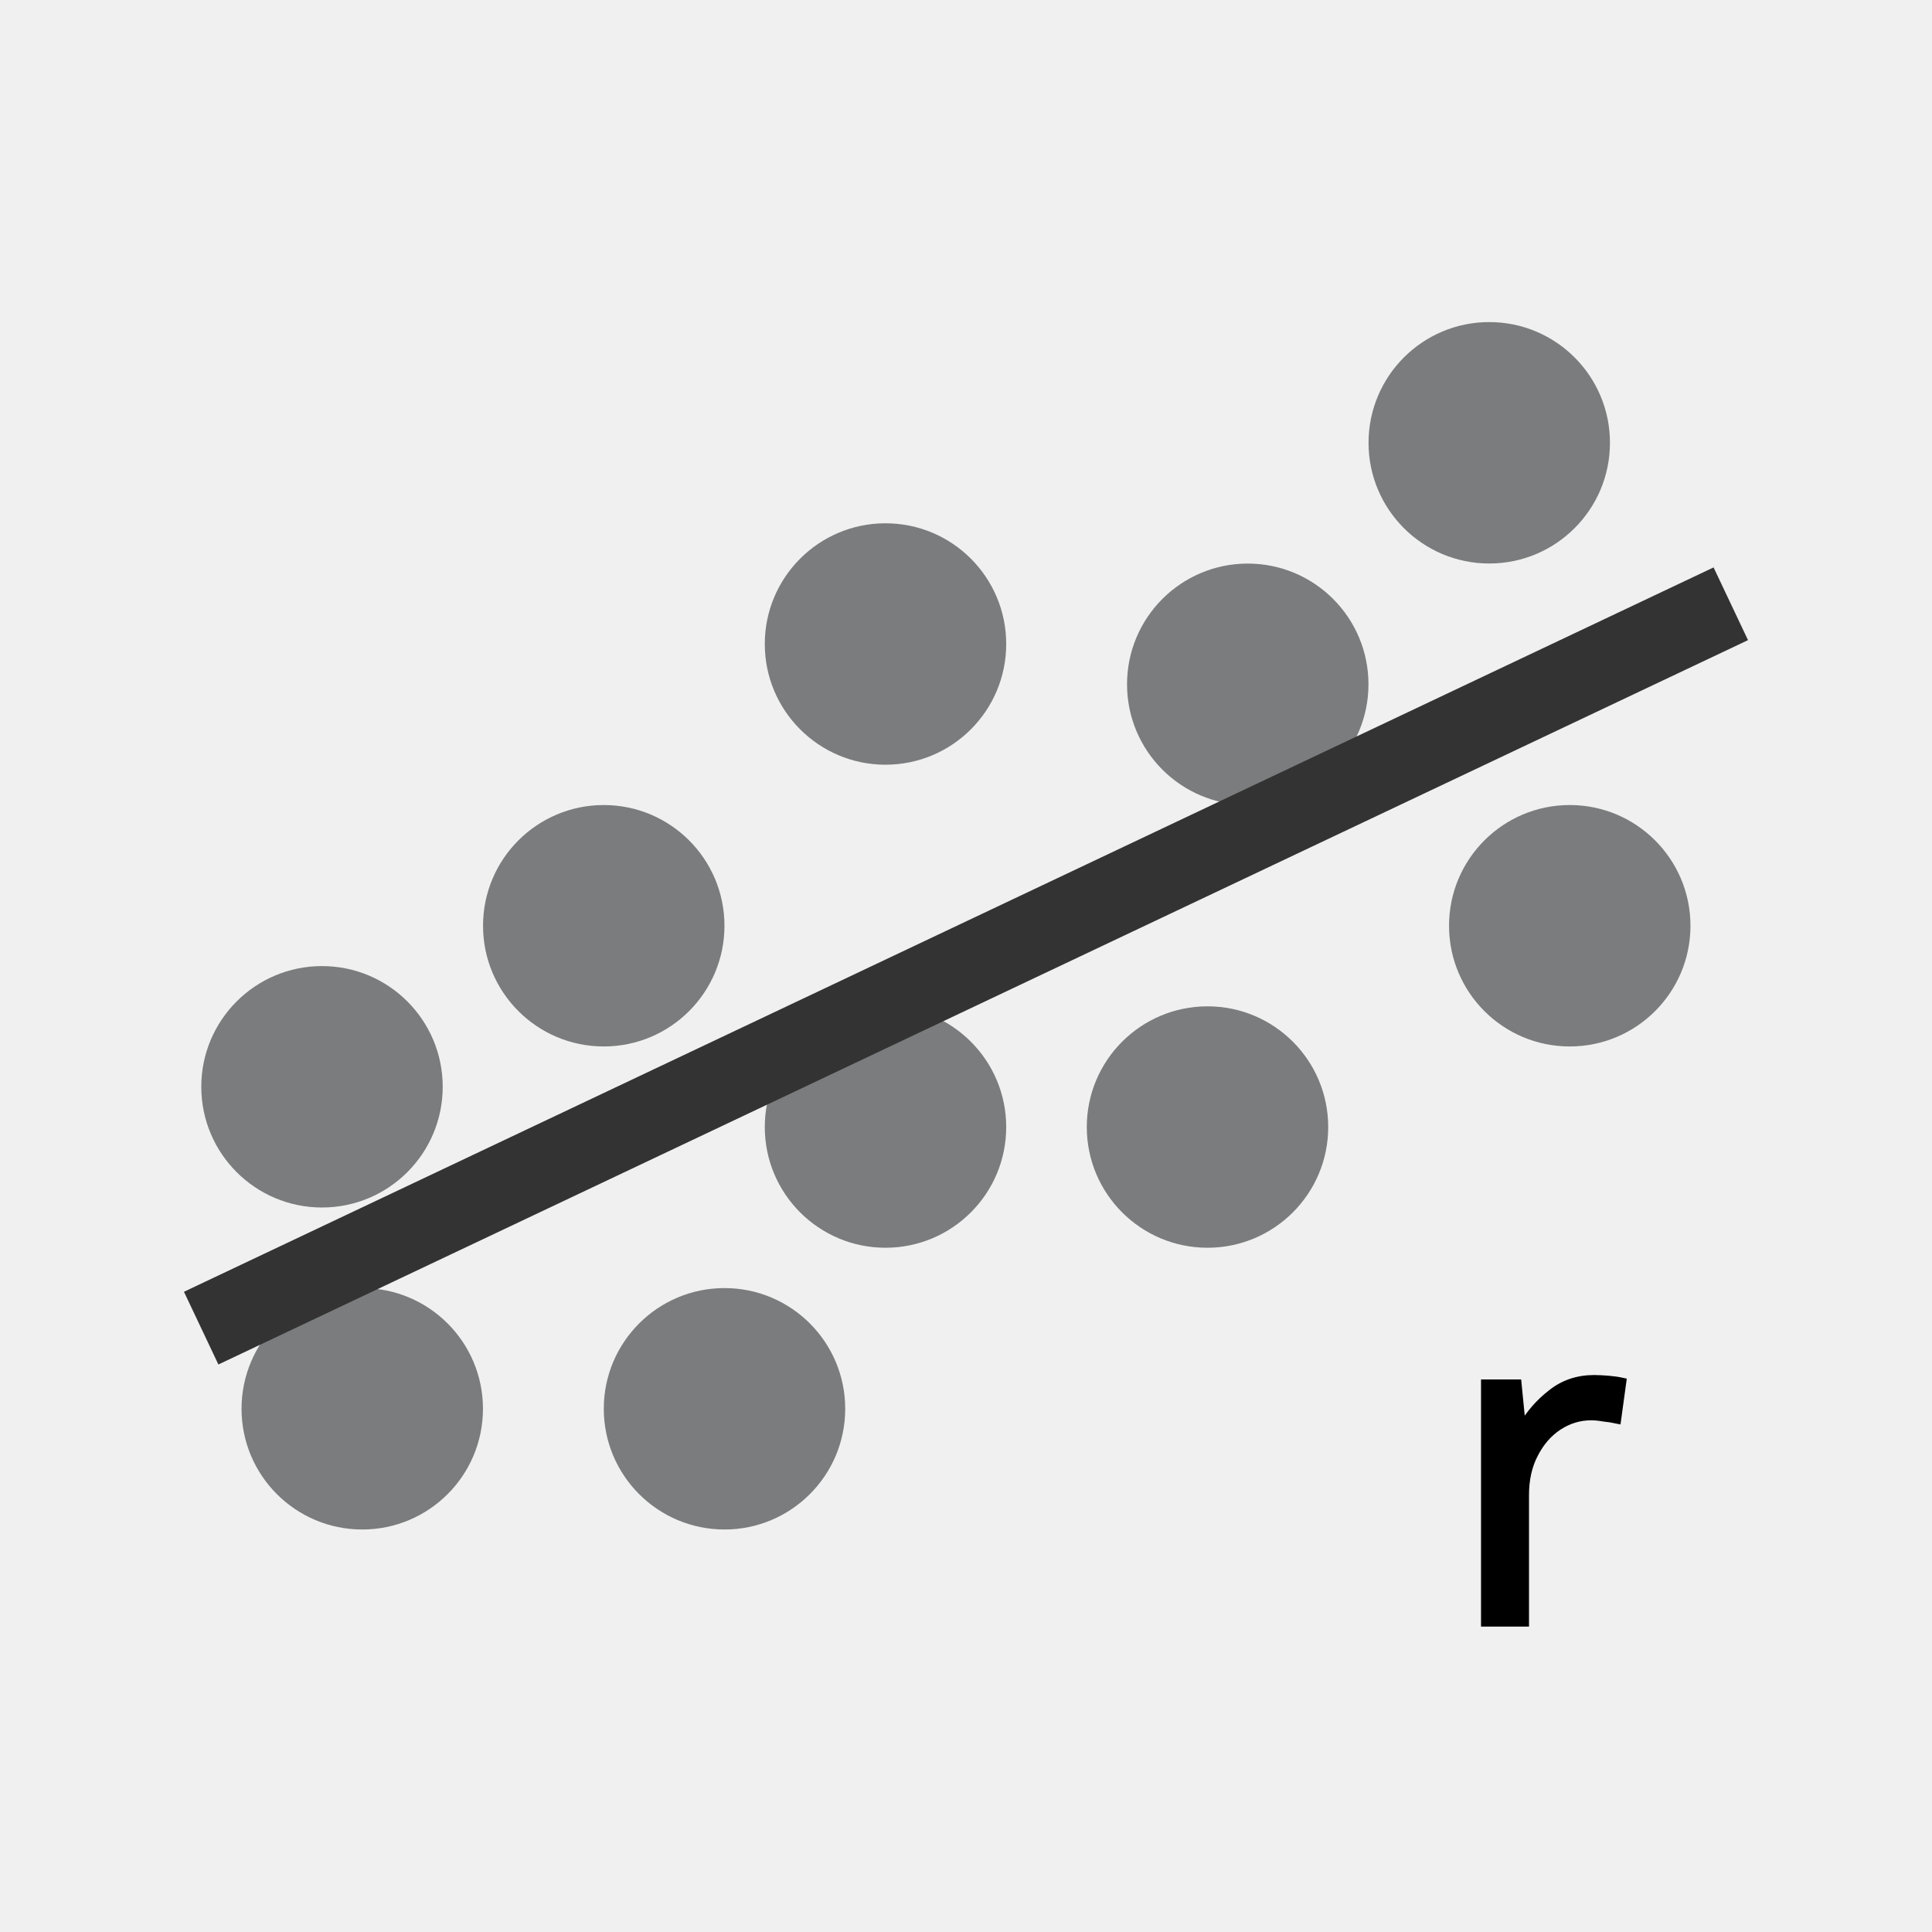
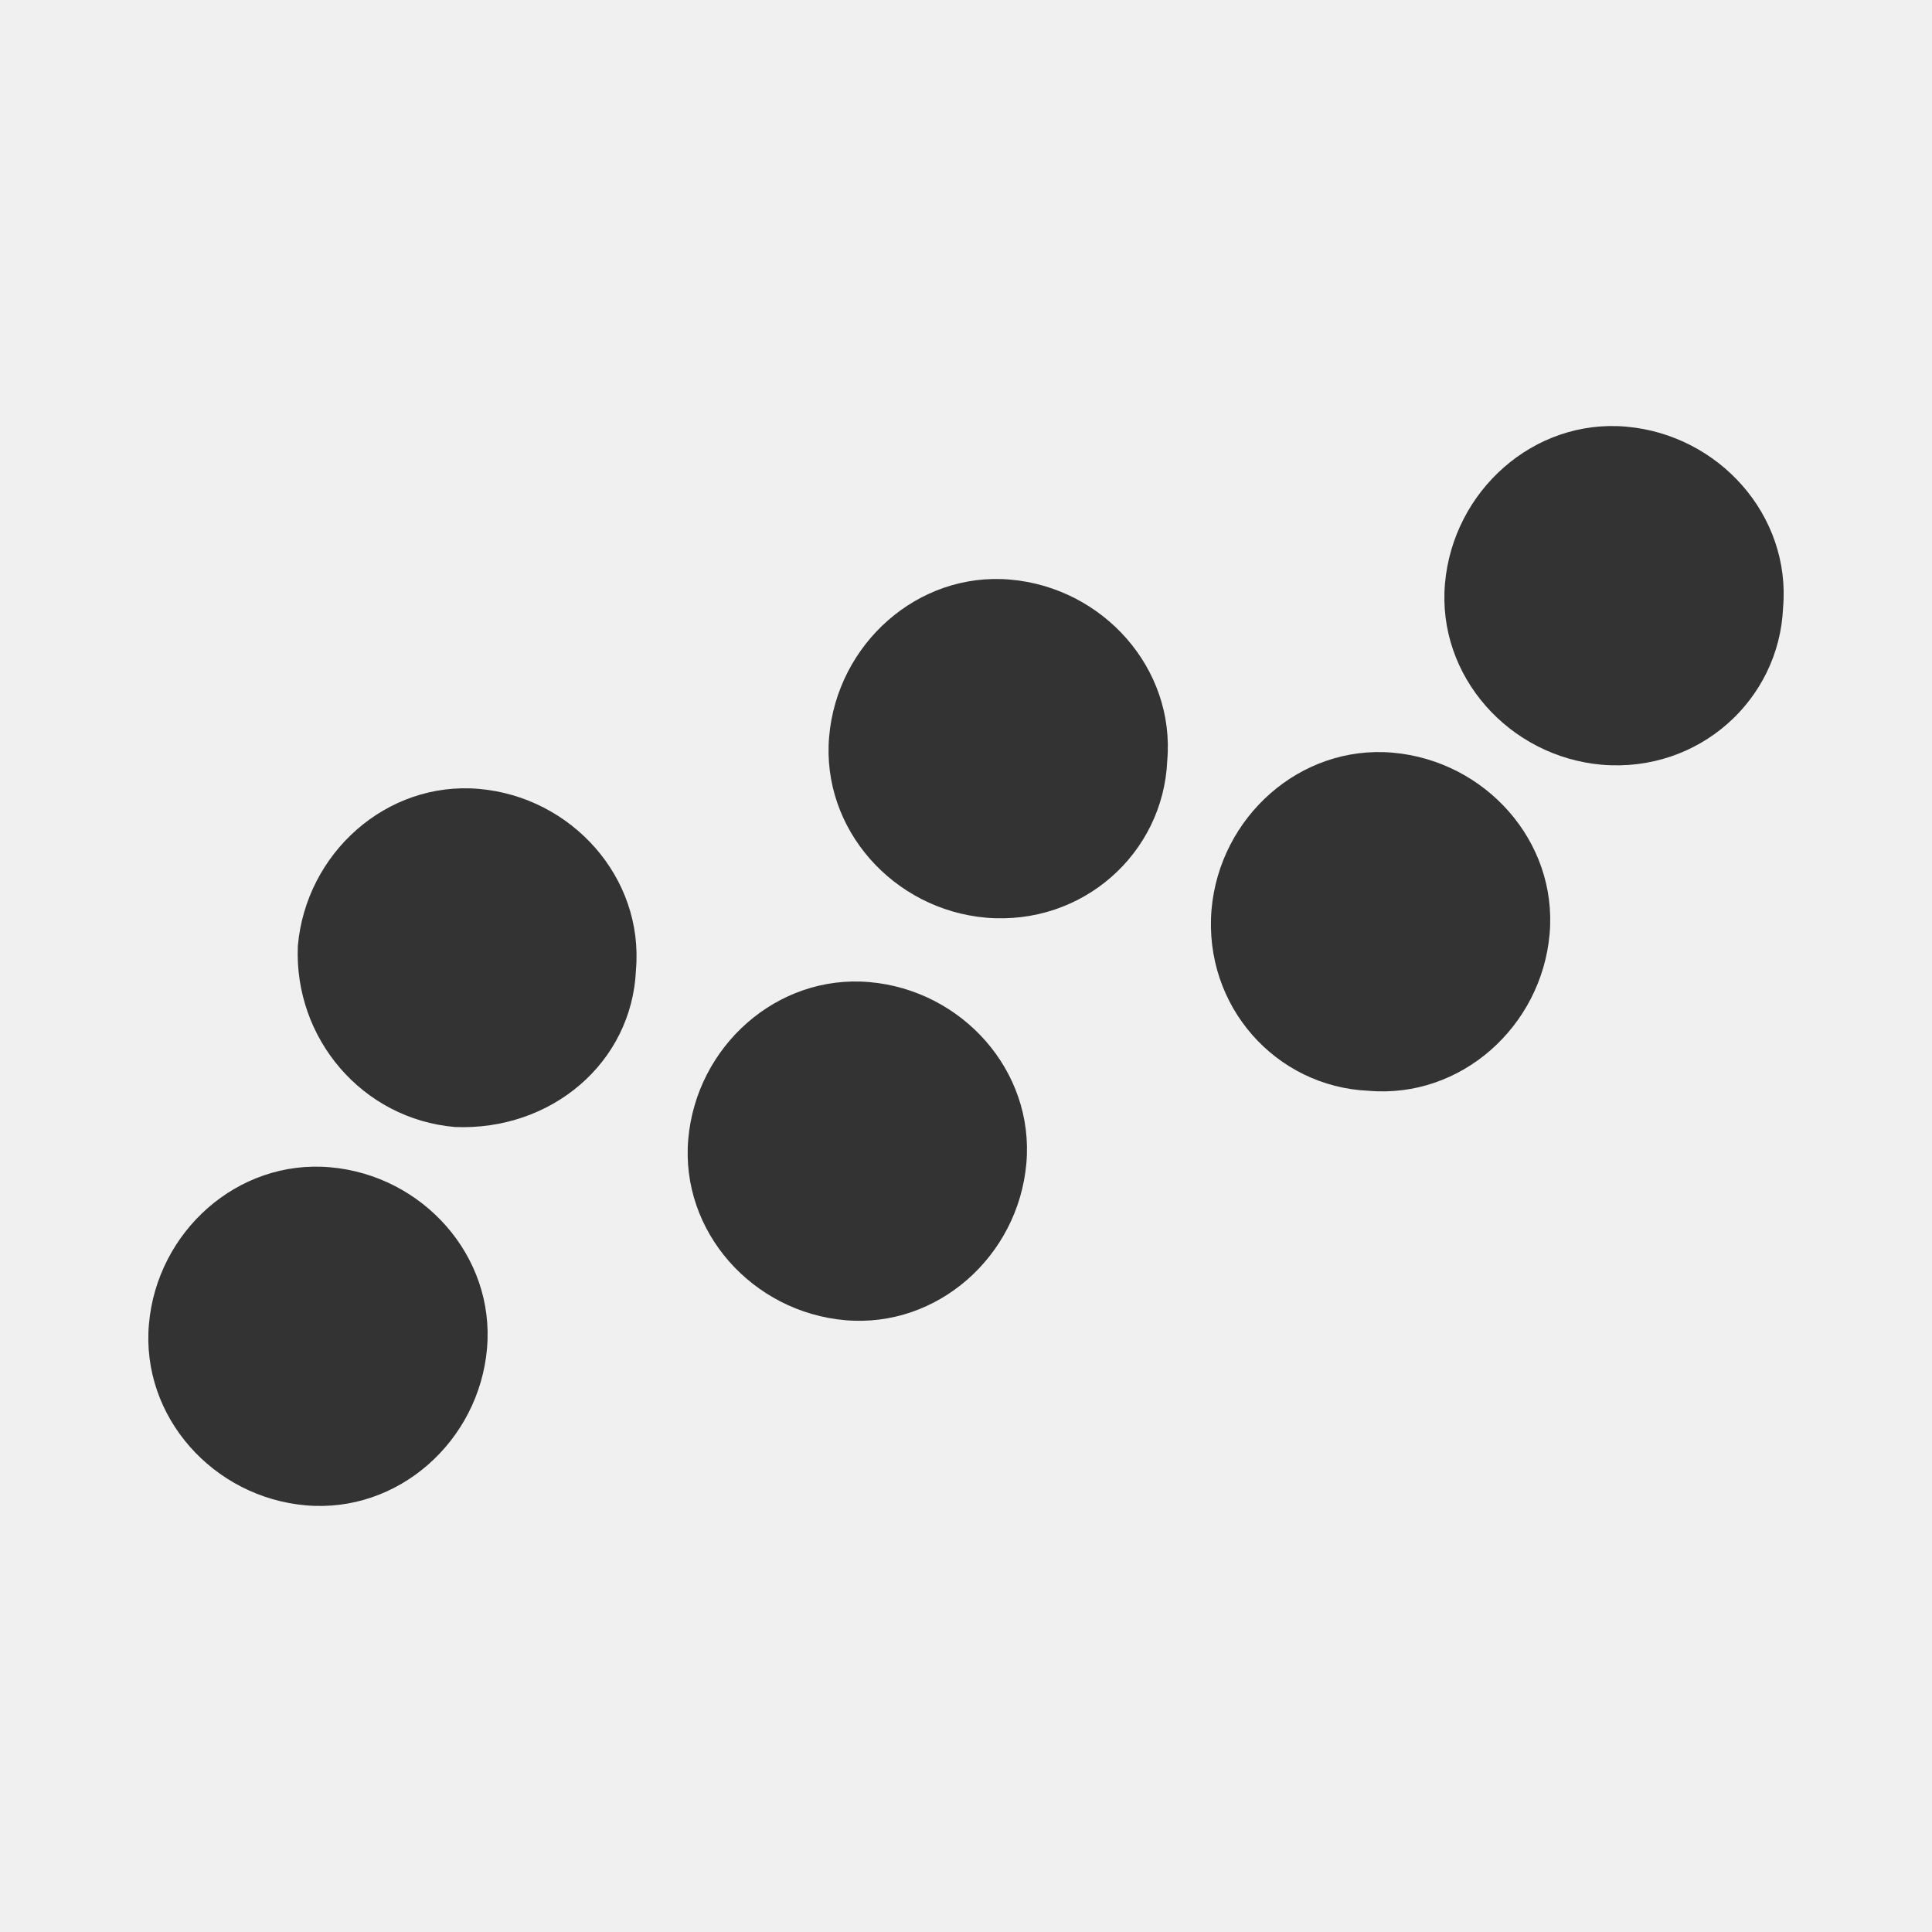
- <svg xmlns="http://www.w3.org/2000/svg" version="1.1" id="Layer_1" x="0px" y="0px" width="48px" height="48px" viewBox="0 0 48 48" enable-background="new 0 0 48 48" xml:space="preserve">
+ <svg xmlns="http://www.w3.org/2000/svg" version="1.1" id="Layer_1" x="0px" y="0px" viewBox="0 0 48 48" style="enable-background:new 0 0 48 48;" xml:space="preserve">
+   <style type="text/css">
+ 	.st0{fill:#FFFFFF;}
+ 	.st1{fill:#333333;}
+ 	.st2{fill:none;stroke:#333333;stroke-width:2;stroke-miterlimit:10;}
+ 	.st3{fill:#B2B2B2;}
+ 	.st4{fill:#F0F0F0;}
+ 	.st5{fill:#666666;}
+ 	.st6{fill:none;stroke:#333333;stroke-miterlimit:10;}
+ 	.st7{fill:none;stroke:#333333;stroke-width:3;stroke-miterlimit:10;}
+ 	.st8{fill:none;stroke:#333333;stroke-width:2;stroke-linecap:round;stroke-miterlimit:10;}
+ 	.st9{fill:none;stroke:#C6C6C6;stroke-width:3;stroke-miterlimit:10;}
+ 	.st10{fill:none;stroke:#333333;stroke-width:2;stroke-linejoin:round;stroke-miterlimit:10;}
+ </style>
  <g>
-     <circle fill="#7A7C7D" cx="37" cy="11.001" r="2.999" />
+     <g>
+       <path class="st1" d="M15.8,24.1c0.2-2.3-1.6-4.3-3.9-4.5c-2.3-0.2-4.3,1.6-4.5,3.9C7.3,25.8,9,27.8,11.3,28    C13.7,28.1,15.7,26.4,15.8,24.1z" />
+     </g>
+     <g>
+       <path class="st1" d="M29,18.9c0.2-2.3-1.6-4.3-3.9-4.5c-2.3-0.2-4.3,1.6-4.5,3.9c-0.2,2.3,1.6,4.3,3.9,4.5    C26.9,23,28.9,21.2,29,18.9z" />
+     </g>
+     <g>
+       <path class="st1" d="M12.1,33.5c0.2-2.3-1.6-4.3-3.9-4.5c-2.3-0.2-4.3,1.6-4.5,3.9c-0.2,2.3,1.6,4.3,3.9,4.5    C9.9,37.6,11.9,35.8,12.1,33.5z" />
+     </g>
+     <g>
+       <path class="st1" d="M25.5,28.9c0.2-2.3-1.6-4.3-3.9-4.5c-2.3-0.2-4.3,1.6-4.5,3.9c-0.2,2.3,1.6,4.3,3.9,4.5    C23.3,33,25.3,31.2,25.5,28.9z" />
+     </g>
+     <g>
+       <path class="st1" d="M38.5,23.2c0.2-2.3-1.6-4.3-3.9-4.5c-2.3-0.2-4.3,1.6-4.5,3.9C29.9,25,31.7,27,34,27.1    C36.3,27.3,38.3,25.5,38.5,23.2z" />
+     </g>
+     <g>
+       <path class="st1" d="M44.3,15.1c0.2-2.3-1.6-4.3-3.9-4.5c-2.3-0.2-4.3,1.6-4.5,3.9c-0.2,2.3,1.6,4.3,3.9,4.5    C42.2,19.2,44.2,17.4,44.3,15.1z" />
+     </g>
  </g>
-   <g>
-     <circle fill="#7A7C7D" cx="22" cy="16" r="2.999" />
-   </g>
-   <g>
-     <circle fill="#7A7C7D" cx="30" cy="28.001" r="2.999" />
-   </g>
-   <g>
-     <circle fill="#7A7C7D" cx="22" cy="28.001" r="2.999" />
-   </g>
-   <g>
-     <circle fill="#7A7C7D" cx="18" cy="35.001" r="2.999" />
-   </g>
-   <g>
-     <circle fill="#7A7C7D" cx="8" cy="27.001" r="2.999" />
-   </g>
-   <g>
-     <circle fill="#7A7C7D" cx="15" cy="23" r="2.999" />
-   </g>
-   <g>
-     <circle fill="#7A7C7D" cx="39" cy="23" r="2.999" />
-   </g>
-   <g>
-     <circle fill="#7A7C7D" cx="31" cy="17.001" r="2.999" />
-   </g>
-   <g>
-     <circle fill="#7A7C7D" cx="9" cy="35.001" r="2.999" />
-   </g>
-   <g>
-     <rect x="23.002" y="2.976" transform="matrix(-0.428 -0.9038 0.9038 -0.428 12.5811 55.9634)" fill="#333333" width="1.999" height="42.048" />
-   </g>
-   <text transform="matrix(0.9781 0 0 1 36.001 40.2871)" stroke="#000000" stroke-width="0.25" stroke-miterlimit="10" font-family="'Arial-ItalicMT'" font-size="10.979">r  </text>
</svg>
